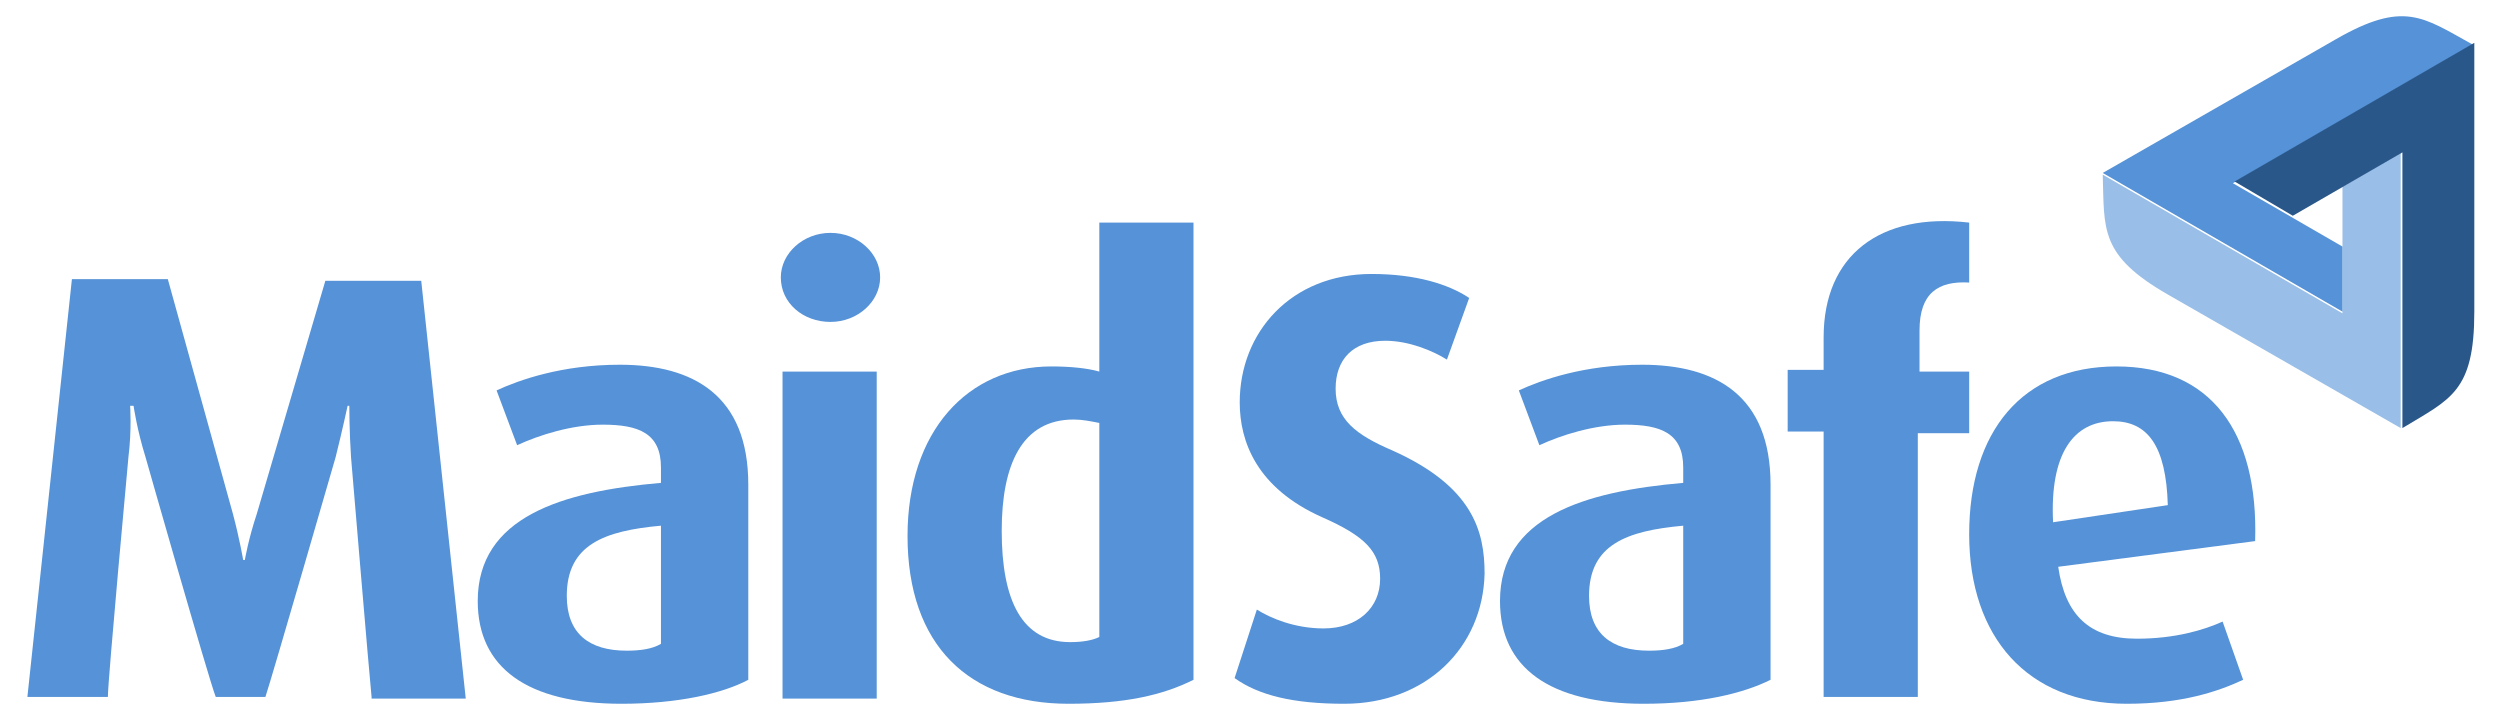
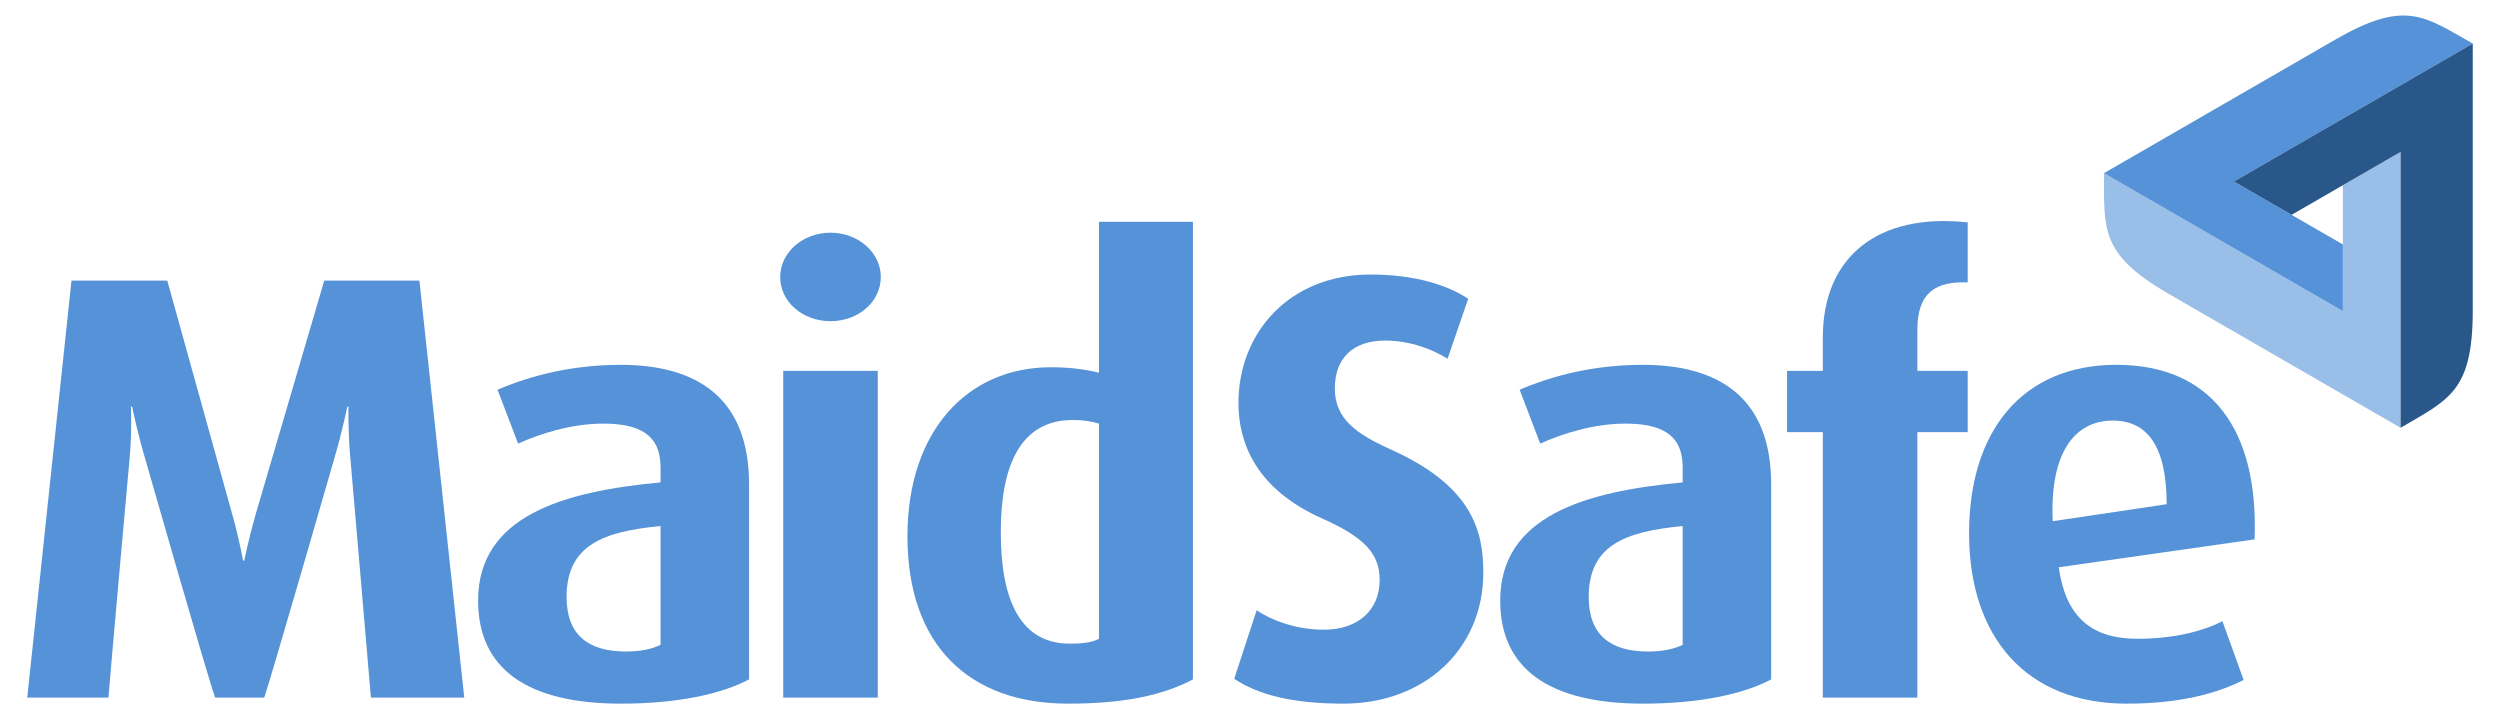
- <svg xmlns="http://www.w3.org/2000/svg" version="1.1" id="Layer_1" x="0px" y="0px" width="146px" height="42px" viewBox="0 0 146 42" enable-background="new 0 0 146 42" xml:space="preserve">
+ <svg xmlns="http://www.w3.org/2000/svg" version="1.1" id="Layer_1" x="0px" y="0px" viewBox="0 0 146 42" style="enable-background:new 0 0 146 42;" xml:space="preserve">
+   <style type="text/css">
+ 	.st0{fill:#99BEE7;}
+ 	.st1{fill:#5592D7;}
+ 	.st2{fill:#29578A;}
+ </style>
  <g>
    <g>
      <g>
-         <path fill="#99BEE7" d="M140.2,8.9V25l-13.6-7.8l0,0c-4-2.3-3.7-3.8-3.8-7l14,8.1v-7.4L140.2,8.9z" />
-         <g>
-           <path fill="#5592D7" d="M136.8,18.2l-14-8.1l13.6-7.8l0,0c4-2.3,5.1-1.3,8,0.3l-14,8.1l6.4,3.7L136.8,18.2z" />
-         </g>
-         <path fill="#29578A" d="M130.5,10.6l14-8.1v15.7l0,0c0,4.7-1.4,5.1-4.2,6.8V8.9l-6.4,3.7L130.5,10.6z" />
+         <path class="st0" d="M140.195,8.871v16.112l-13.567-7.833l0-0     c-4.03-2.342-3.732-3.79-3.758-7.036l13.953,8.056v-7.352L140.195,8.871z" />
+         <path class="st1" d="M136.823,18.17l-13.953-8.056l13.567-7.833l0,0     c4.043-2.319,5.148-1.337,7.972,0.264l-13.953,8.056l6.367,3.676V18.17z" />
+         <path class="st2" d="M130.456,10.601L144.409,2.545l0,15.666l-0-0     c-0.013,4.661-1.416,5.127-4.214,6.772V8.871l-6.367,3.676L130.456,10.601z" />
      </g>
      <g>
-         <path fill="#5592D7" d="M21.7,40.7c-0.1-0.9-1.2-14-1.2-14c-0.1-1.5-0.1-3-0.1-3h-0.1c0,0-0.3,1.4-0.7,3c0,0-3.7,12.8-4.1,14     h-2.9c-0.4-1-4.1-14-4.1-14c-0.5-1.6-0.7-3-0.7-3H7.6c0,0,0.1,1.4-0.1,3c0,0-1.2,13-1.2,14H1.6l2.6-24.4h5.6L13.6,30     c0.4,1.5,0.6,2.7,0.6,2.7h0.1c0,0,0.2-1.2,0.7-2.7l4-13.6h5.6l2.6,24.4H21.7z" />
-         <path fill="#5592D7" d="M36.3,41.1c-5.5,0-8.4-2.1-8.4-6c0-4.9,4.9-6.4,10.7-6.9v-0.9c0-2-1.3-2.5-3.4-2.5c-1.8,0-3.7,0.6-5,1.2     l-1.2-3.2c1.3-0.6,3.8-1.5,7.2-1.5c4.3,0,7.5,1.8,7.5,7v11.4C42.2,40.5,39.6,41.1,36.3,41.1z M38.6,30.7     c-3.3,0.3-5.5,1.1-5.5,4.1c0,2.2,1.3,3.2,3.5,3.2c0.8,0,1.5-0.1,2-0.4V30.7z" />
-         <path fill="#5592D7" d="M48.5,18.8c-1.6,0-2.9-1.1-2.9-2.6c0-1.4,1.3-2.6,2.9-2.6c1.6,0,2.9,1.2,2.9,2.6     C51.4,17.6,50.1,18.8,48.5,18.8z M45.7,40.7V21.7h5.5v19.1H45.7z" />
-         <path fill="#5592D7" d="M62.4,41.1c-5.8,0-9.4-3.4-9.4-9.8c0-6.1,3.5-9.9,8.4-9.9c1.1,0,2.1,0.1,2.8,0.3V13h5.5v26.7     C67.9,40.6,65.7,41.1,62.4,41.1z M64.2,24.7c-0.5-0.1-1-0.2-1.5-0.2c-3,0-4.2,2.6-4.2,6.5c0,4.1,1.2,6.5,4,6.5     c0.7,0,1.3-0.1,1.7-0.3V24.7z" />
-         <path fill="#5592D7" d="M78.5,41.1c-3,0-5-0.5-6.4-1.5l1.3-4c0.8,0.5,2.2,1.1,3.9,1.1c2,0,3.3-1.2,3.3-2.9c0-1.6-0.9-2.5-3.4-3.6     c-3.8-1.7-4.8-4.4-4.8-6.7c0-4.1,3-7.5,7.7-7.5c2.6,0,4.5,0.6,5.7,1.4L84.5,21c-0.8-0.5-2.2-1.1-3.6-1.1C79,19.9,78,21,78,22.7     c0,1.8,1.2,2.7,3.3,3.6c4.7,2.1,5.4,4.7,5.4,7.2C86.6,37.8,83.3,41.1,78.5,41.1z" />
-         <path fill="#5592D7" d="M96,41.1c-5.5,0-8.4-2.1-8.4-6c0-4.9,4.9-6.4,10.7-6.9v-0.9c0-2-1.3-2.5-3.4-2.5c-1.8,0-3.7,0.6-5,1.2     l-1.2-3.2c1.3-0.6,3.8-1.5,7.2-1.5c4.3,0,7.5,1.8,7.5,7v11.4C101.8,40.5,99.3,41.1,96,41.1z M98.3,30.7c-3.3,0.3-5.5,1.1-5.5,4.1     c0,2.2,1.3,3.2,3.5,3.2c0.8,0,1.5-0.1,2-0.4V30.7z" />
-         <path fill="#5592D7" d="M112,25.2v15.5h-5.5V25.2h-2.1v-3.6h2.1v-1.9c0-4.8,3.3-7.3,8.5-6.7v3.5c-1.8-0.1-2.9,0.6-2.9,2.8v2.4     h2.9v3.6H112z" />
-         <path fill="#5592D7" d="M120.2,33.1c0.4,2.8,1.8,4.2,4.6,4.2c2.2,0,3.9-0.5,5-1l1.2,3.4c-1.5,0.7-3.6,1.4-6.8,1.4     c-5.8,0-9.2-3.9-9.2-9.9c0-6,3.1-9.8,8.6-9.8c5.5,0,8.3,3.8,8.1,10.2L120.2,33.1z M123.4,24.6c-2.3,0-3.7,1.9-3.5,5.9l6.7-1     C126.5,26,125.4,24.6,123.4,24.6z" />
+         <path class="st1" d="M21.661,40.739c-0.071-0.92-1.203-14.017-1.203-14.017     c-0.142-1.522-0.106-2.973-0.106-2.973h-0.071c0,0-0.283,1.416-0.743,2.973     c0,0-3.681,12.778-4.106,14.017h-2.867c-0.389-1.027-4.106-14.017-4.106-14.017     c-0.46-1.557-0.743-2.973-0.743-2.973H7.644c0,0,0.071,1.416-0.071,2.973     c0,0-1.168,12.956-1.239,14.017h-4.743l2.584-24.353h5.593l3.788,13.628     c0.425,1.487,0.637,2.726,0.637,2.726h0.071c0,0,0.248-1.239,0.673-2.726l4-13.628h5.557     l2.619,24.353H21.661z" />
+         <path class="st1" d="M36.276,41.093c-5.522,0-8.354-2.053-8.354-6.018c0-4.92,4.92-6.372,10.655-6.902     v-0.885c0-1.982-1.345-2.549-3.363-2.549c-1.841,0-3.717,0.602-4.956,1.168l-1.203-3.15     c1.345-0.566,3.823-1.451,7.186-1.451c4.318,0,7.504,1.805,7.504,6.973v11.398     C42.152,40.526,39.568,41.093,36.276,41.093z M38.576,30.721c-3.327,0.319-5.487,1.097-5.487,4.142     c0,2.23,1.274,3.186,3.469,3.186c0.814,0,1.522-0.142,2.018-0.389V30.721z" />
+         <path class="st1" d="M48.501,18.757c-1.628,0-2.938-1.133-2.938-2.584c0-1.416,1.31-2.584,2.938-2.584     c1.628,0,2.938,1.168,2.938,2.584C51.438,17.624,50.129,18.757,48.501,18.757z M45.74,40.739v-19.079     h5.522v19.079H45.74z" />
+         <path class="st1" d="M62.375,41.093c-5.77,0-9.38-3.398-9.38-9.77c0-6.124,3.469-9.876,8.389-9.876     c1.133,0,2.088,0.142,2.796,0.319v-8.814h5.487v26.725C67.933,40.597,65.667,41.093,62.375,41.093z      M64.18,24.739c-0.46-0.142-0.956-0.212-1.522-0.212c-3.044,0-4.212,2.619-4.212,6.549     c0,4.142,1.239,6.513,4.035,6.513c0.743,0,1.31-0.071,1.699-0.283V24.739z" />
+         <path class="st1" d="M78.45,41.093c-3.009,0-4.991-0.531-6.372-1.451l1.31-4     c0.779,0.531,2.23,1.133,3.929,1.133c2.018,0,3.256-1.168,3.256-2.903     c0-1.557-0.92-2.513-3.398-3.611c-3.788-1.699-4.849-4.354-4.849-6.725     c0-4.106,2.973-7.504,7.717-7.504c2.619,0,4.531,0.637,5.699,1.416L84.538,20.951     c-0.85-0.531-2.159-1.062-3.646-1.062c-1.911,0-2.938,1.062-2.938,2.796     c0,1.77,1.239,2.655,3.292,3.575c4.708,2.124,5.38,4.708,5.38,7.186     C86.627,37.836,83.264,41.093,78.45,41.093z" />
+         <path class="st1" d="M95.967,41.093c-5.522,0-8.354-2.053-8.354-6.018c0-4.92,4.92-6.372,10.655-6.902     v-0.885c0-1.982-1.345-2.549-3.363-2.549c-1.841,0-3.717,0.602-4.956,1.168l-1.203-3.15     c1.345-0.566,3.823-1.451,7.186-1.451c4.319,0,7.504,1.805,7.504,6.973v11.398     C101.843,40.526,99.259,41.093,95.967,41.093z M98.268,30.721c-3.327,0.319-5.487,1.097-5.487,4.142     c0,2.23,1.274,3.186,3.469,3.186c0.814,0,1.522-0.142,2.018-0.389V30.721z" />
+         <path class="st1" d="M111.975,25.235v15.504h-5.522V25.235h-2.089v-3.575h2.089v-1.947     c0-4.779,3.292-7.292,8.46-6.725v3.504c-1.841-0.071-2.938,0.566-2.938,2.761v2.407h2.938v3.575     H111.975z" />
+         <path class="st1" d="M120.232,33.128c0.389,2.796,1.805,4.177,4.602,4.177     c2.23,0,3.929-0.496,4.956-1.026l1.239,3.433c-1.487,0.743-3.61,1.381-6.832,1.381     c-5.841,0-9.203-3.858-9.203-9.947c0-5.982,3.115-9.841,8.602-9.841     c5.522,0,8.318,3.752,8.071,10.194L120.232,33.128z M123.382,24.562     c-2.265,0-3.681,1.947-3.504,5.876l6.655-0.991C126.532,26.049,125.4,24.562,123.382,24.562z" />
      </g>
    </g>
  </g>
</svg>
